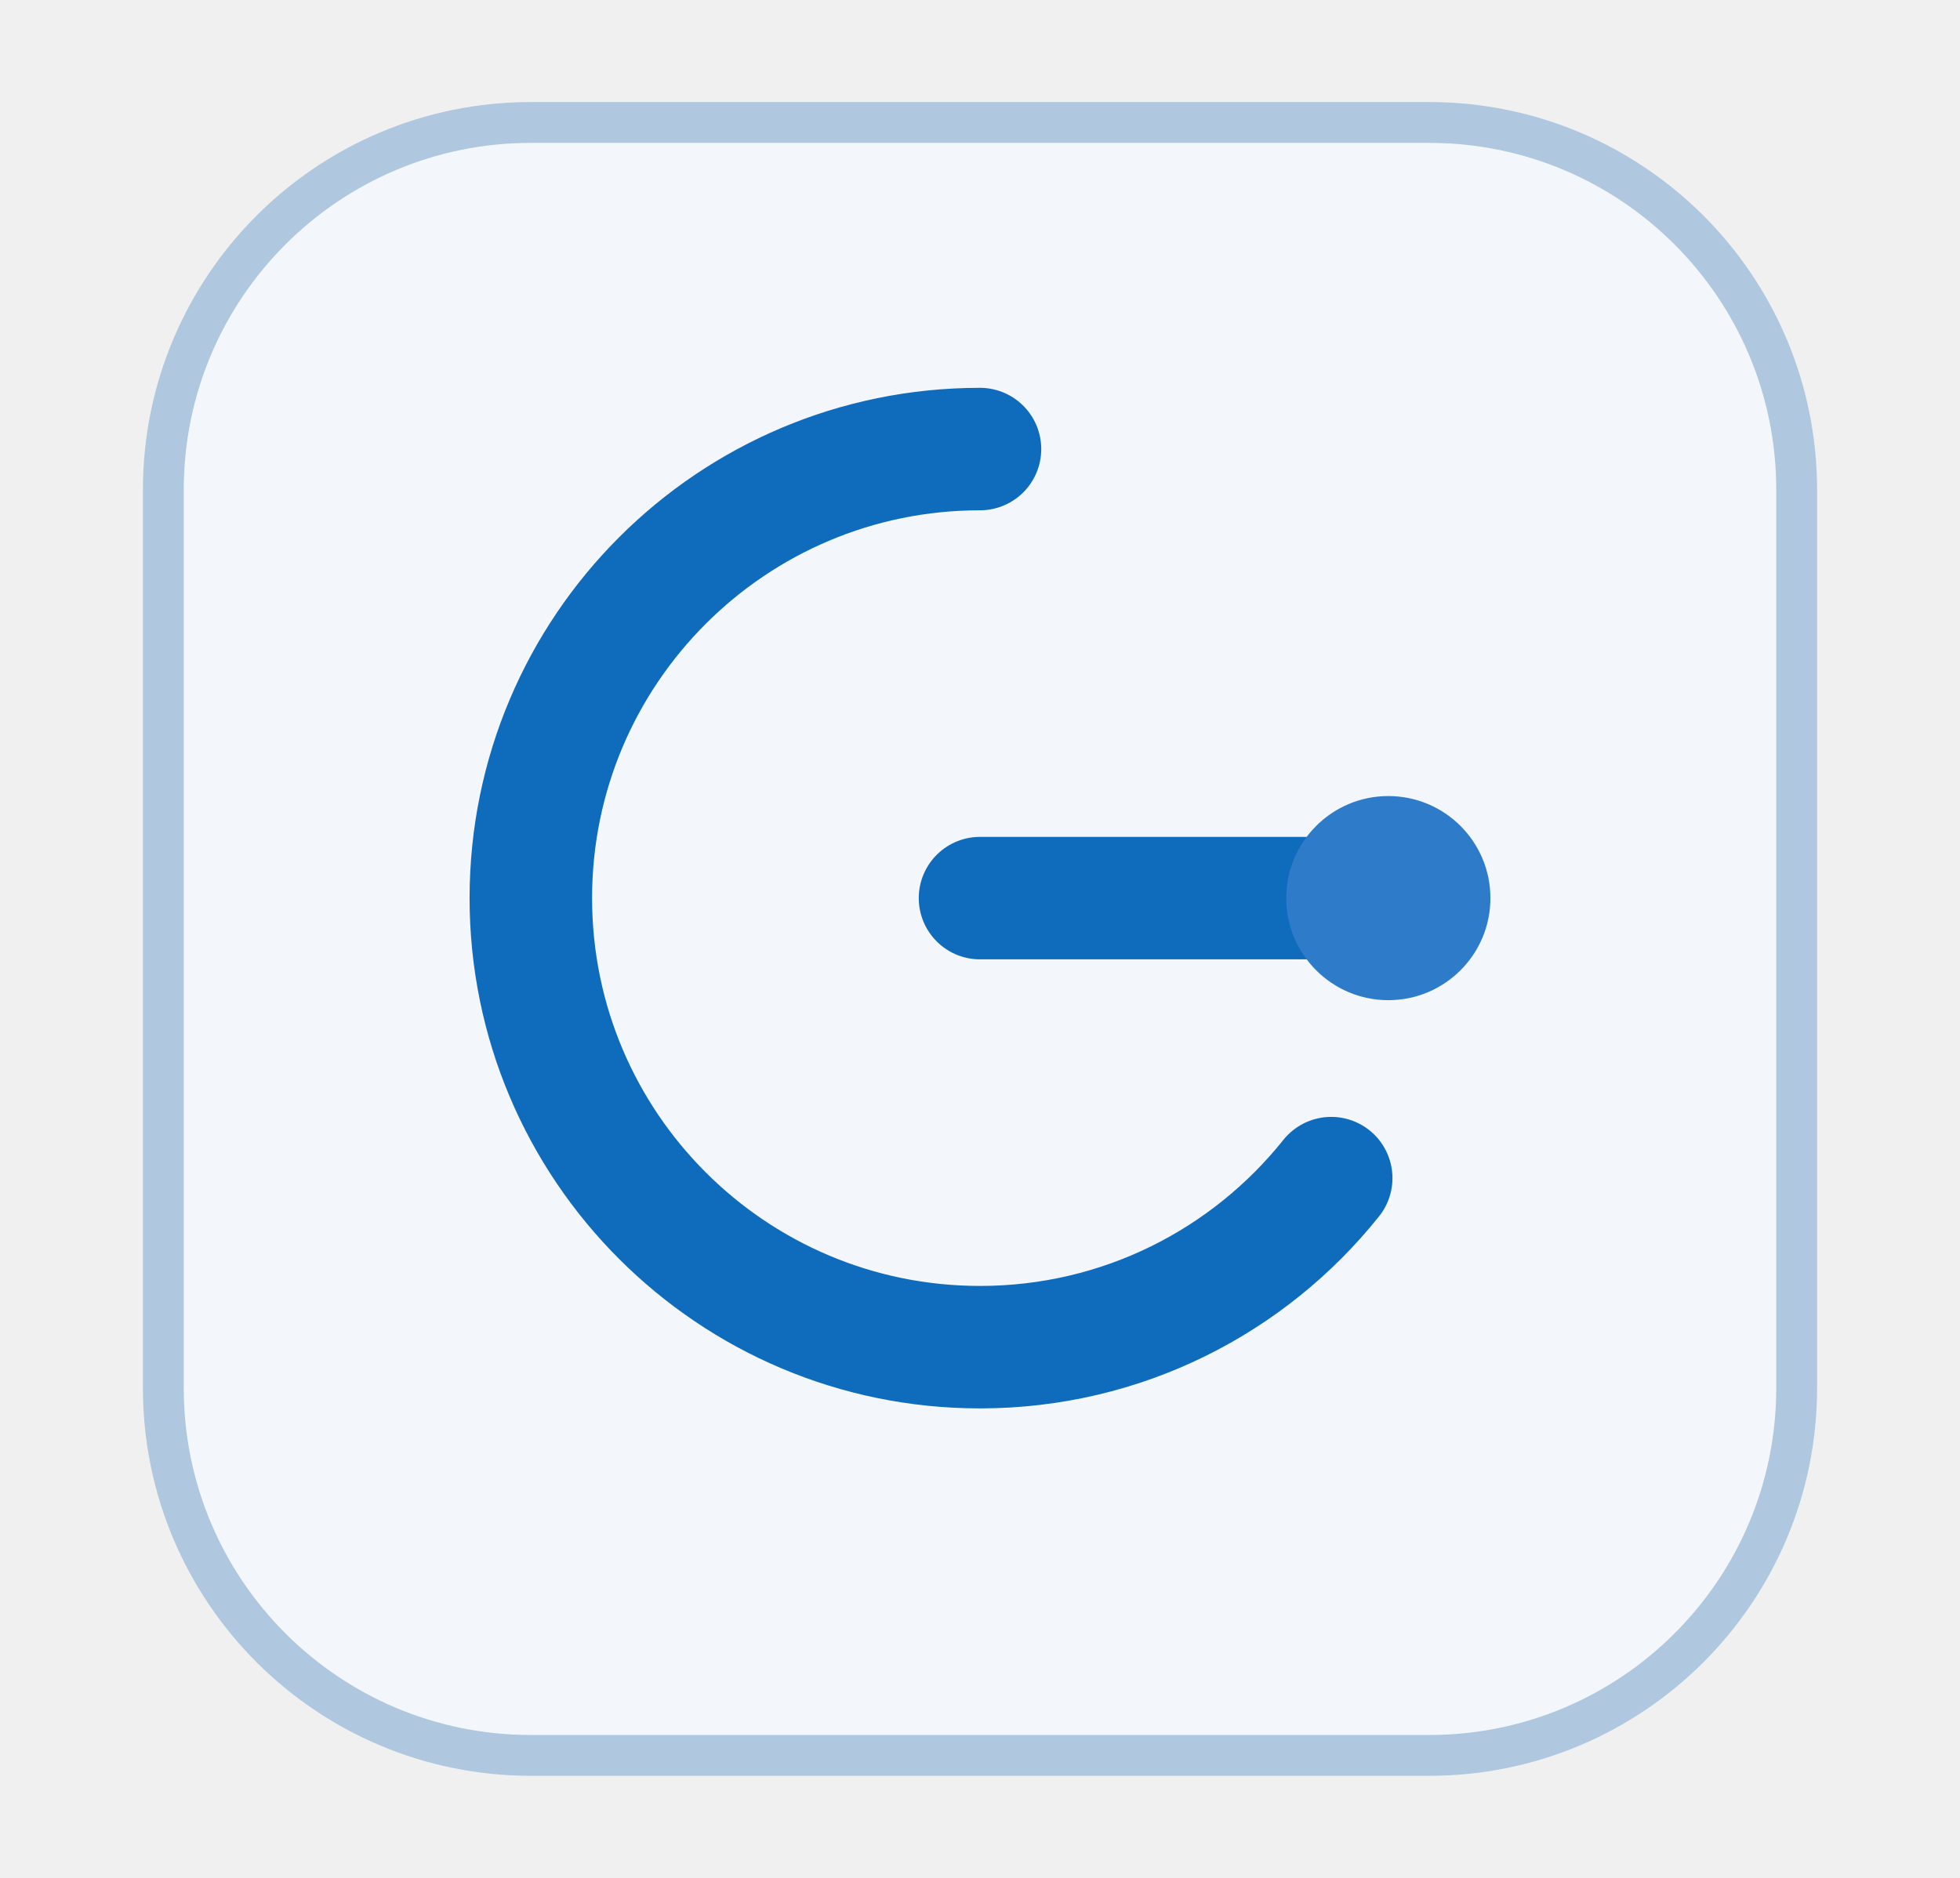
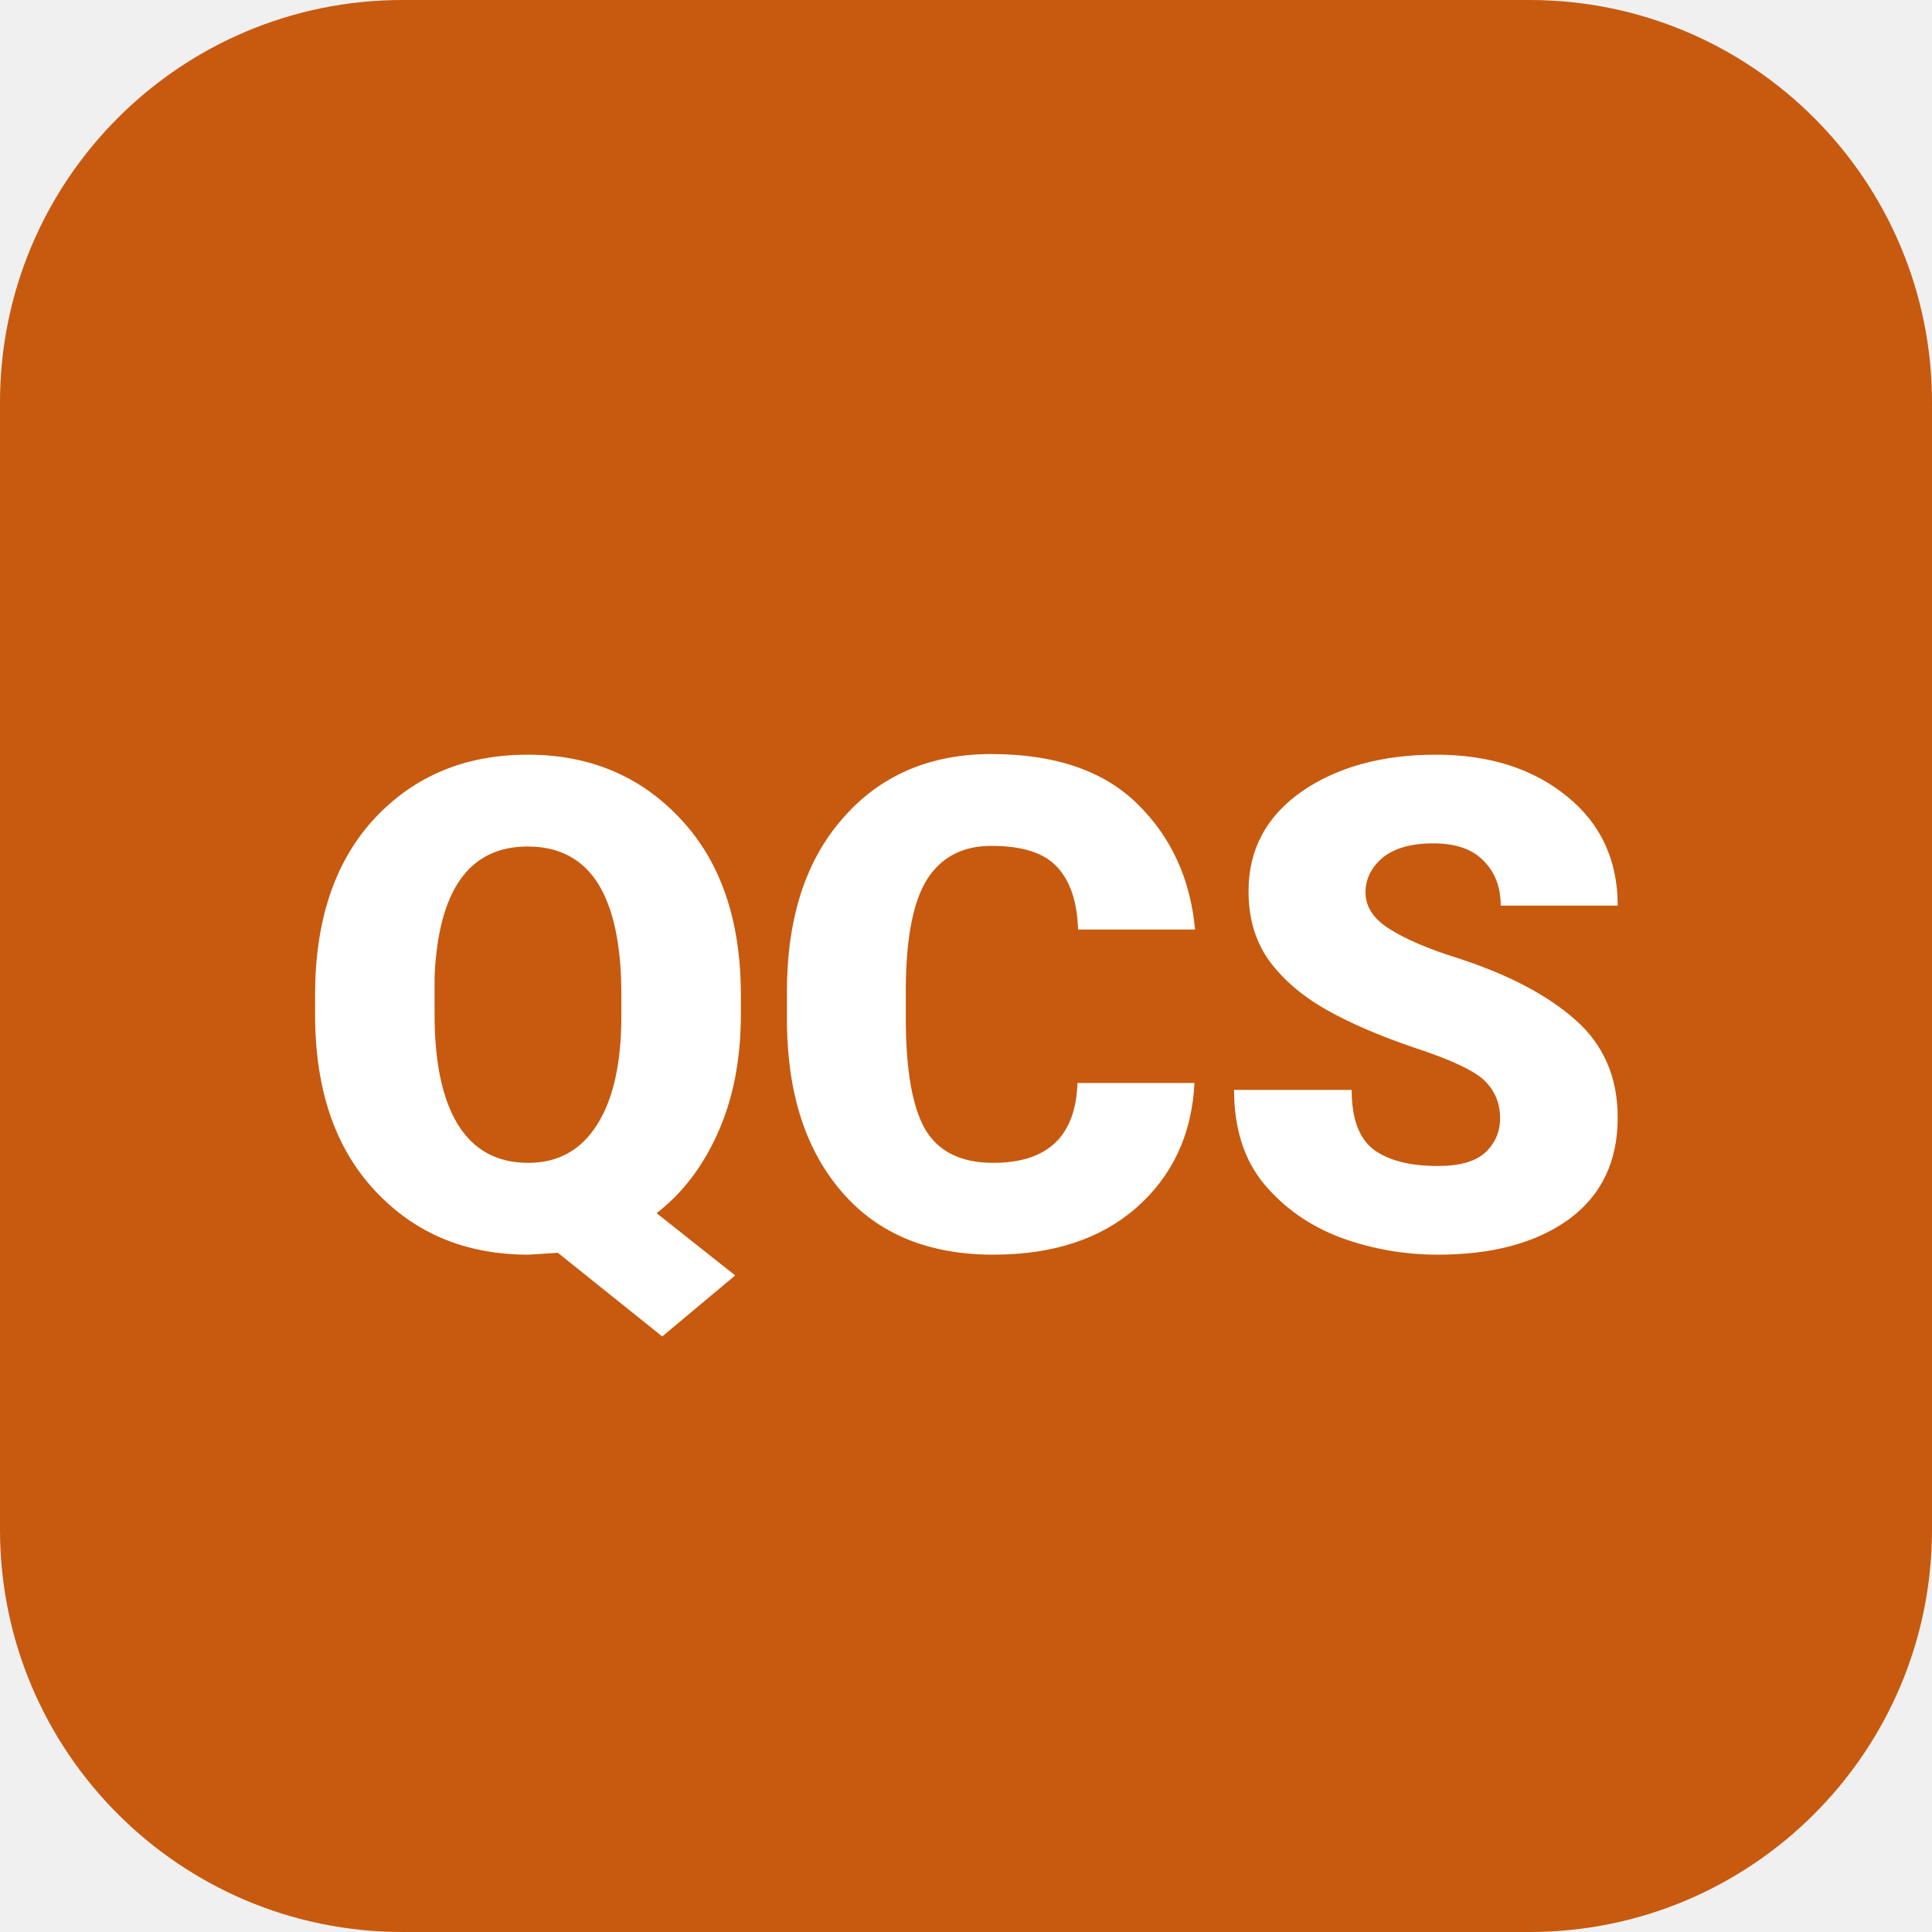
- <svg xmlns="http://www.w3.org/2000/svg" width="48" height="46" viewBox="0 0 48 46" fill="none">
-   <rect x="4" y="3" width="40" height="40" rx="9" fill="#F3F7FC" />
-   <rect x="4" y="3" width="40" height="40" rx="9" stroke="#AFC7DF" />
-   <path d="M24 11C17.925 11 13 15.925 13 22C13 28.075 17.925 33 24 33C27.482 33 30.586 31.383 32.601 28.859" stroke="#0F6CBD" stroke-width="3" stroke-linecap="round" />
-   <path d="M34 22H24" stroke="#0F6CBD" stroke-width="3" stroke-linecap="round" />
-   <circle cx="34" cy="22" r="2.5" fill="#2E7CC9" />
+ <svg xmlns="http://www.w3.org/2000/svg" width="48" height="48" viewBox="0 0 48 48">
+   <rect width="48" height="48" rx="10" fill="#c75a0f" />
+   <text x="24" y="31" font-family="system-ui,-apple-system,Segoe UI,Roboto,sans-serif" font-size="17" font-weight="800" fill="#ffffff" text-anchor="middle">QCS</text>
</svg>
